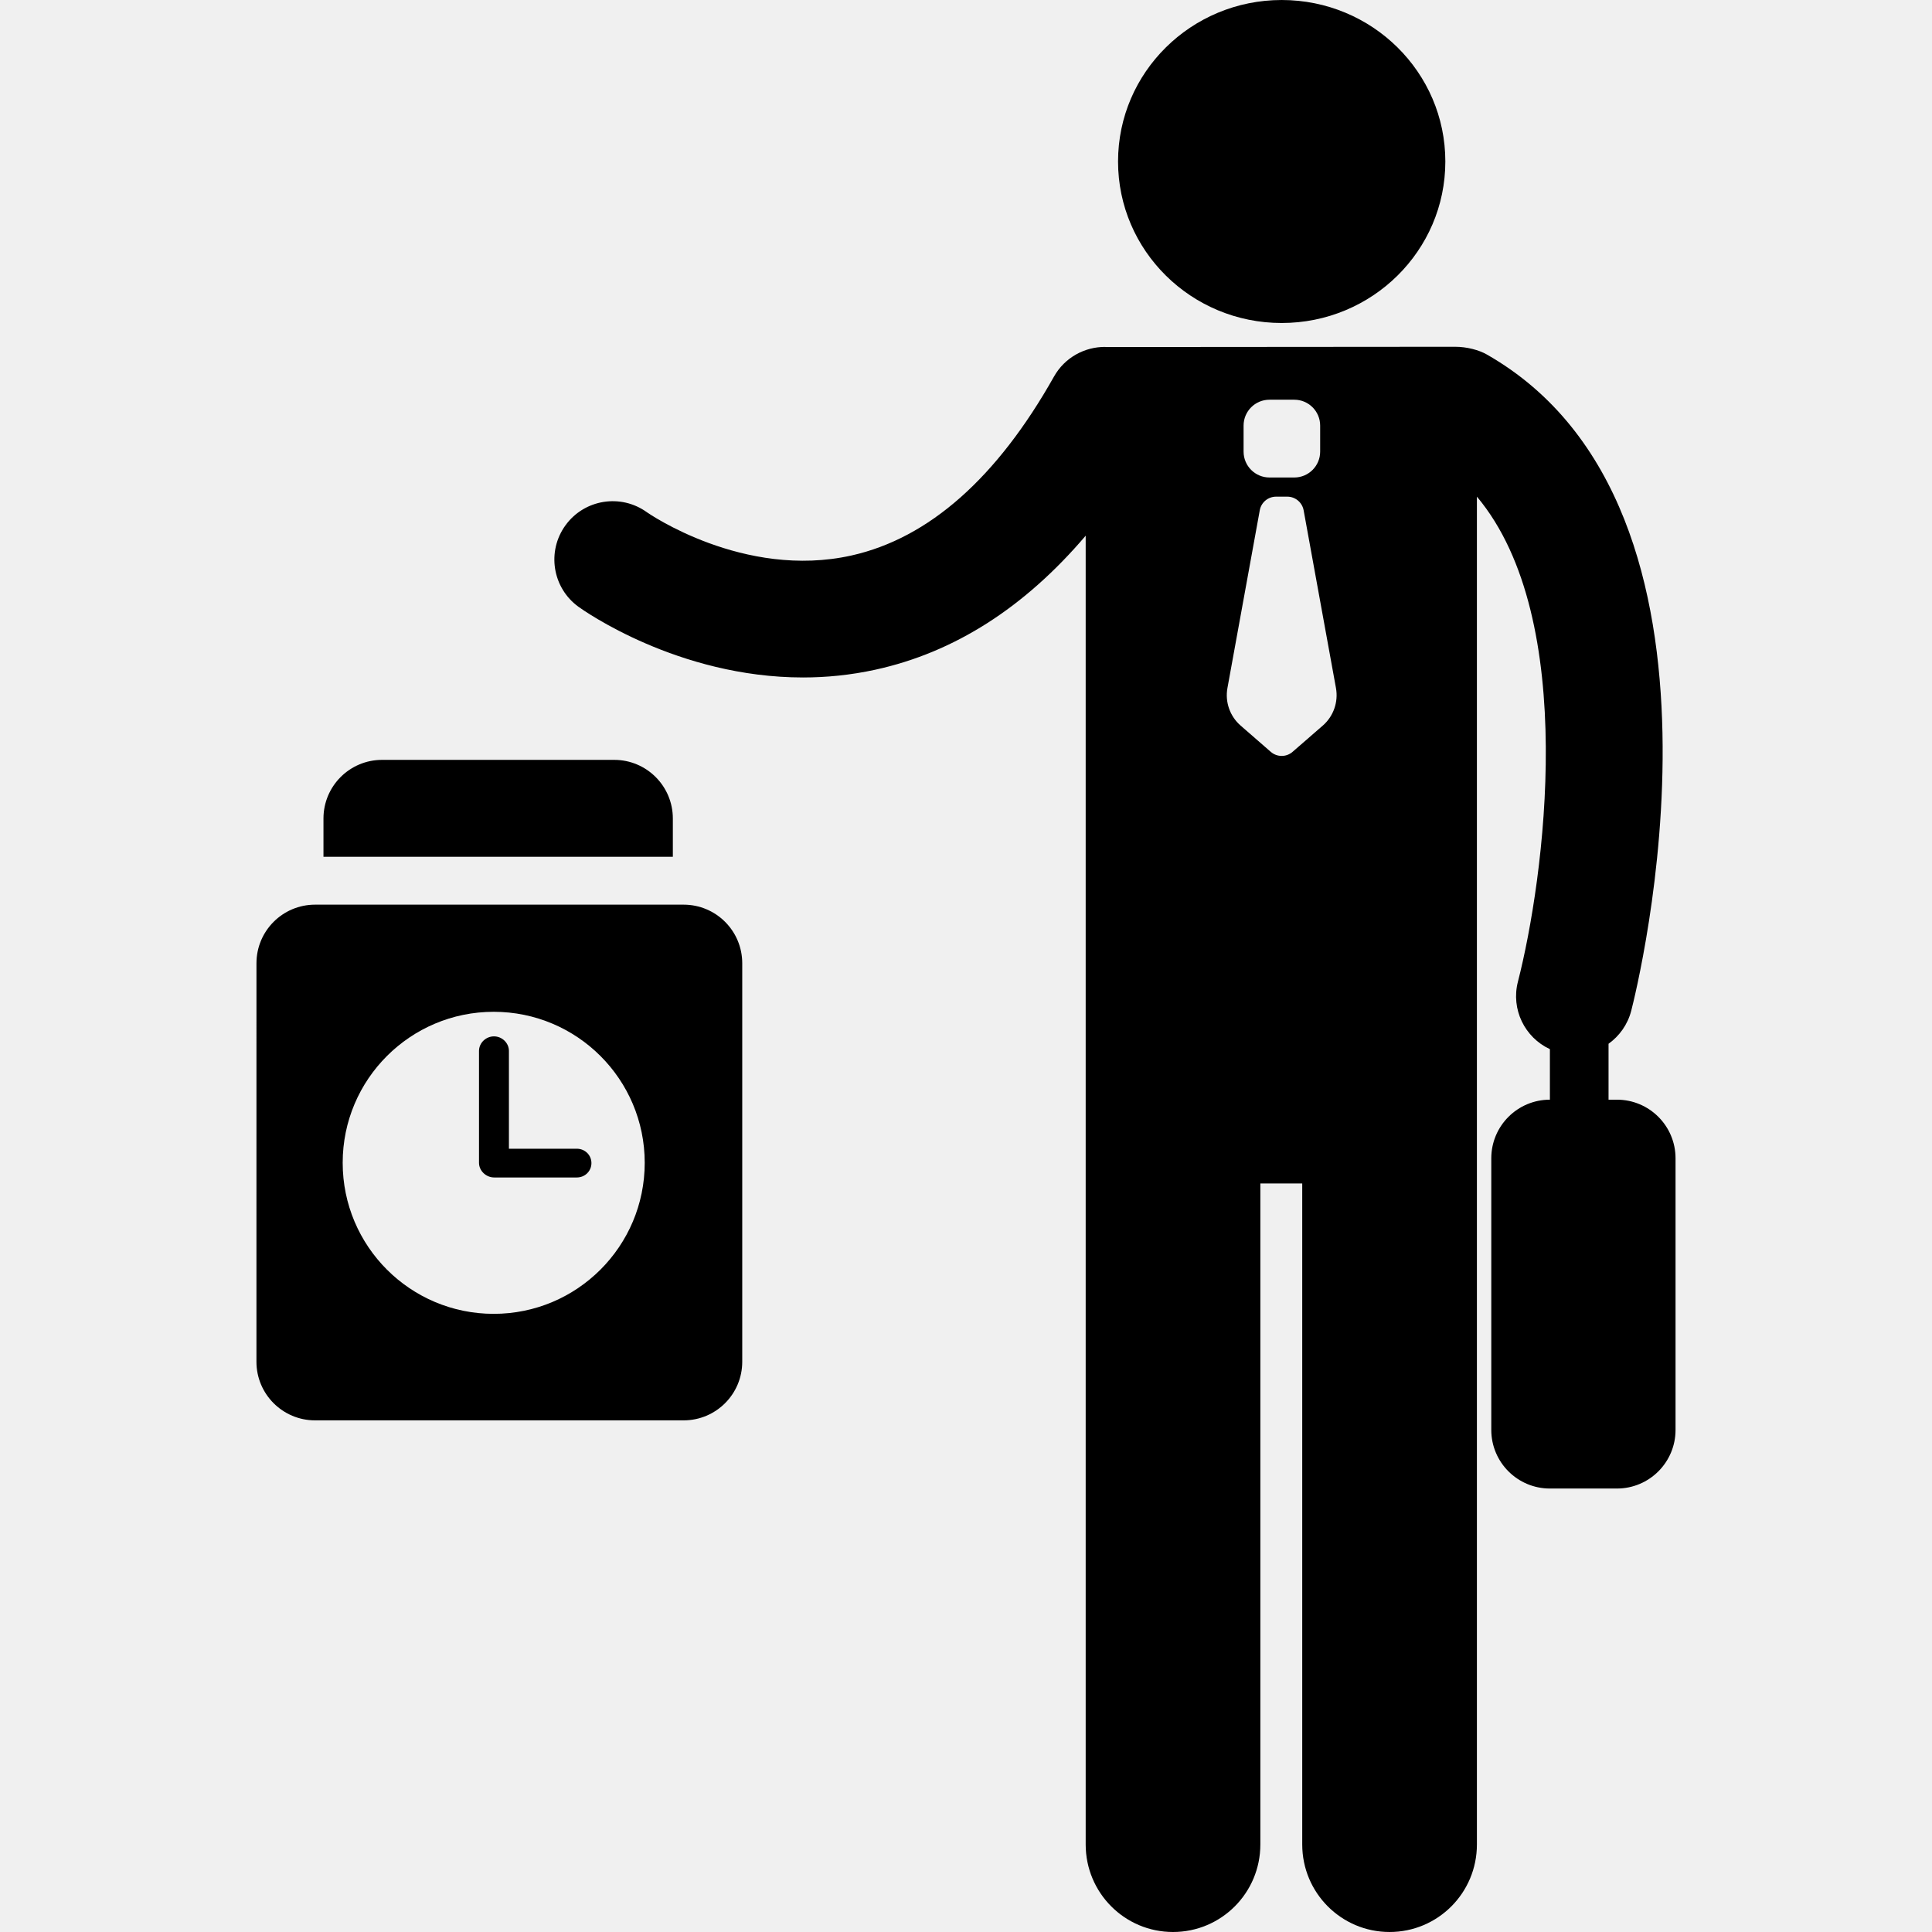
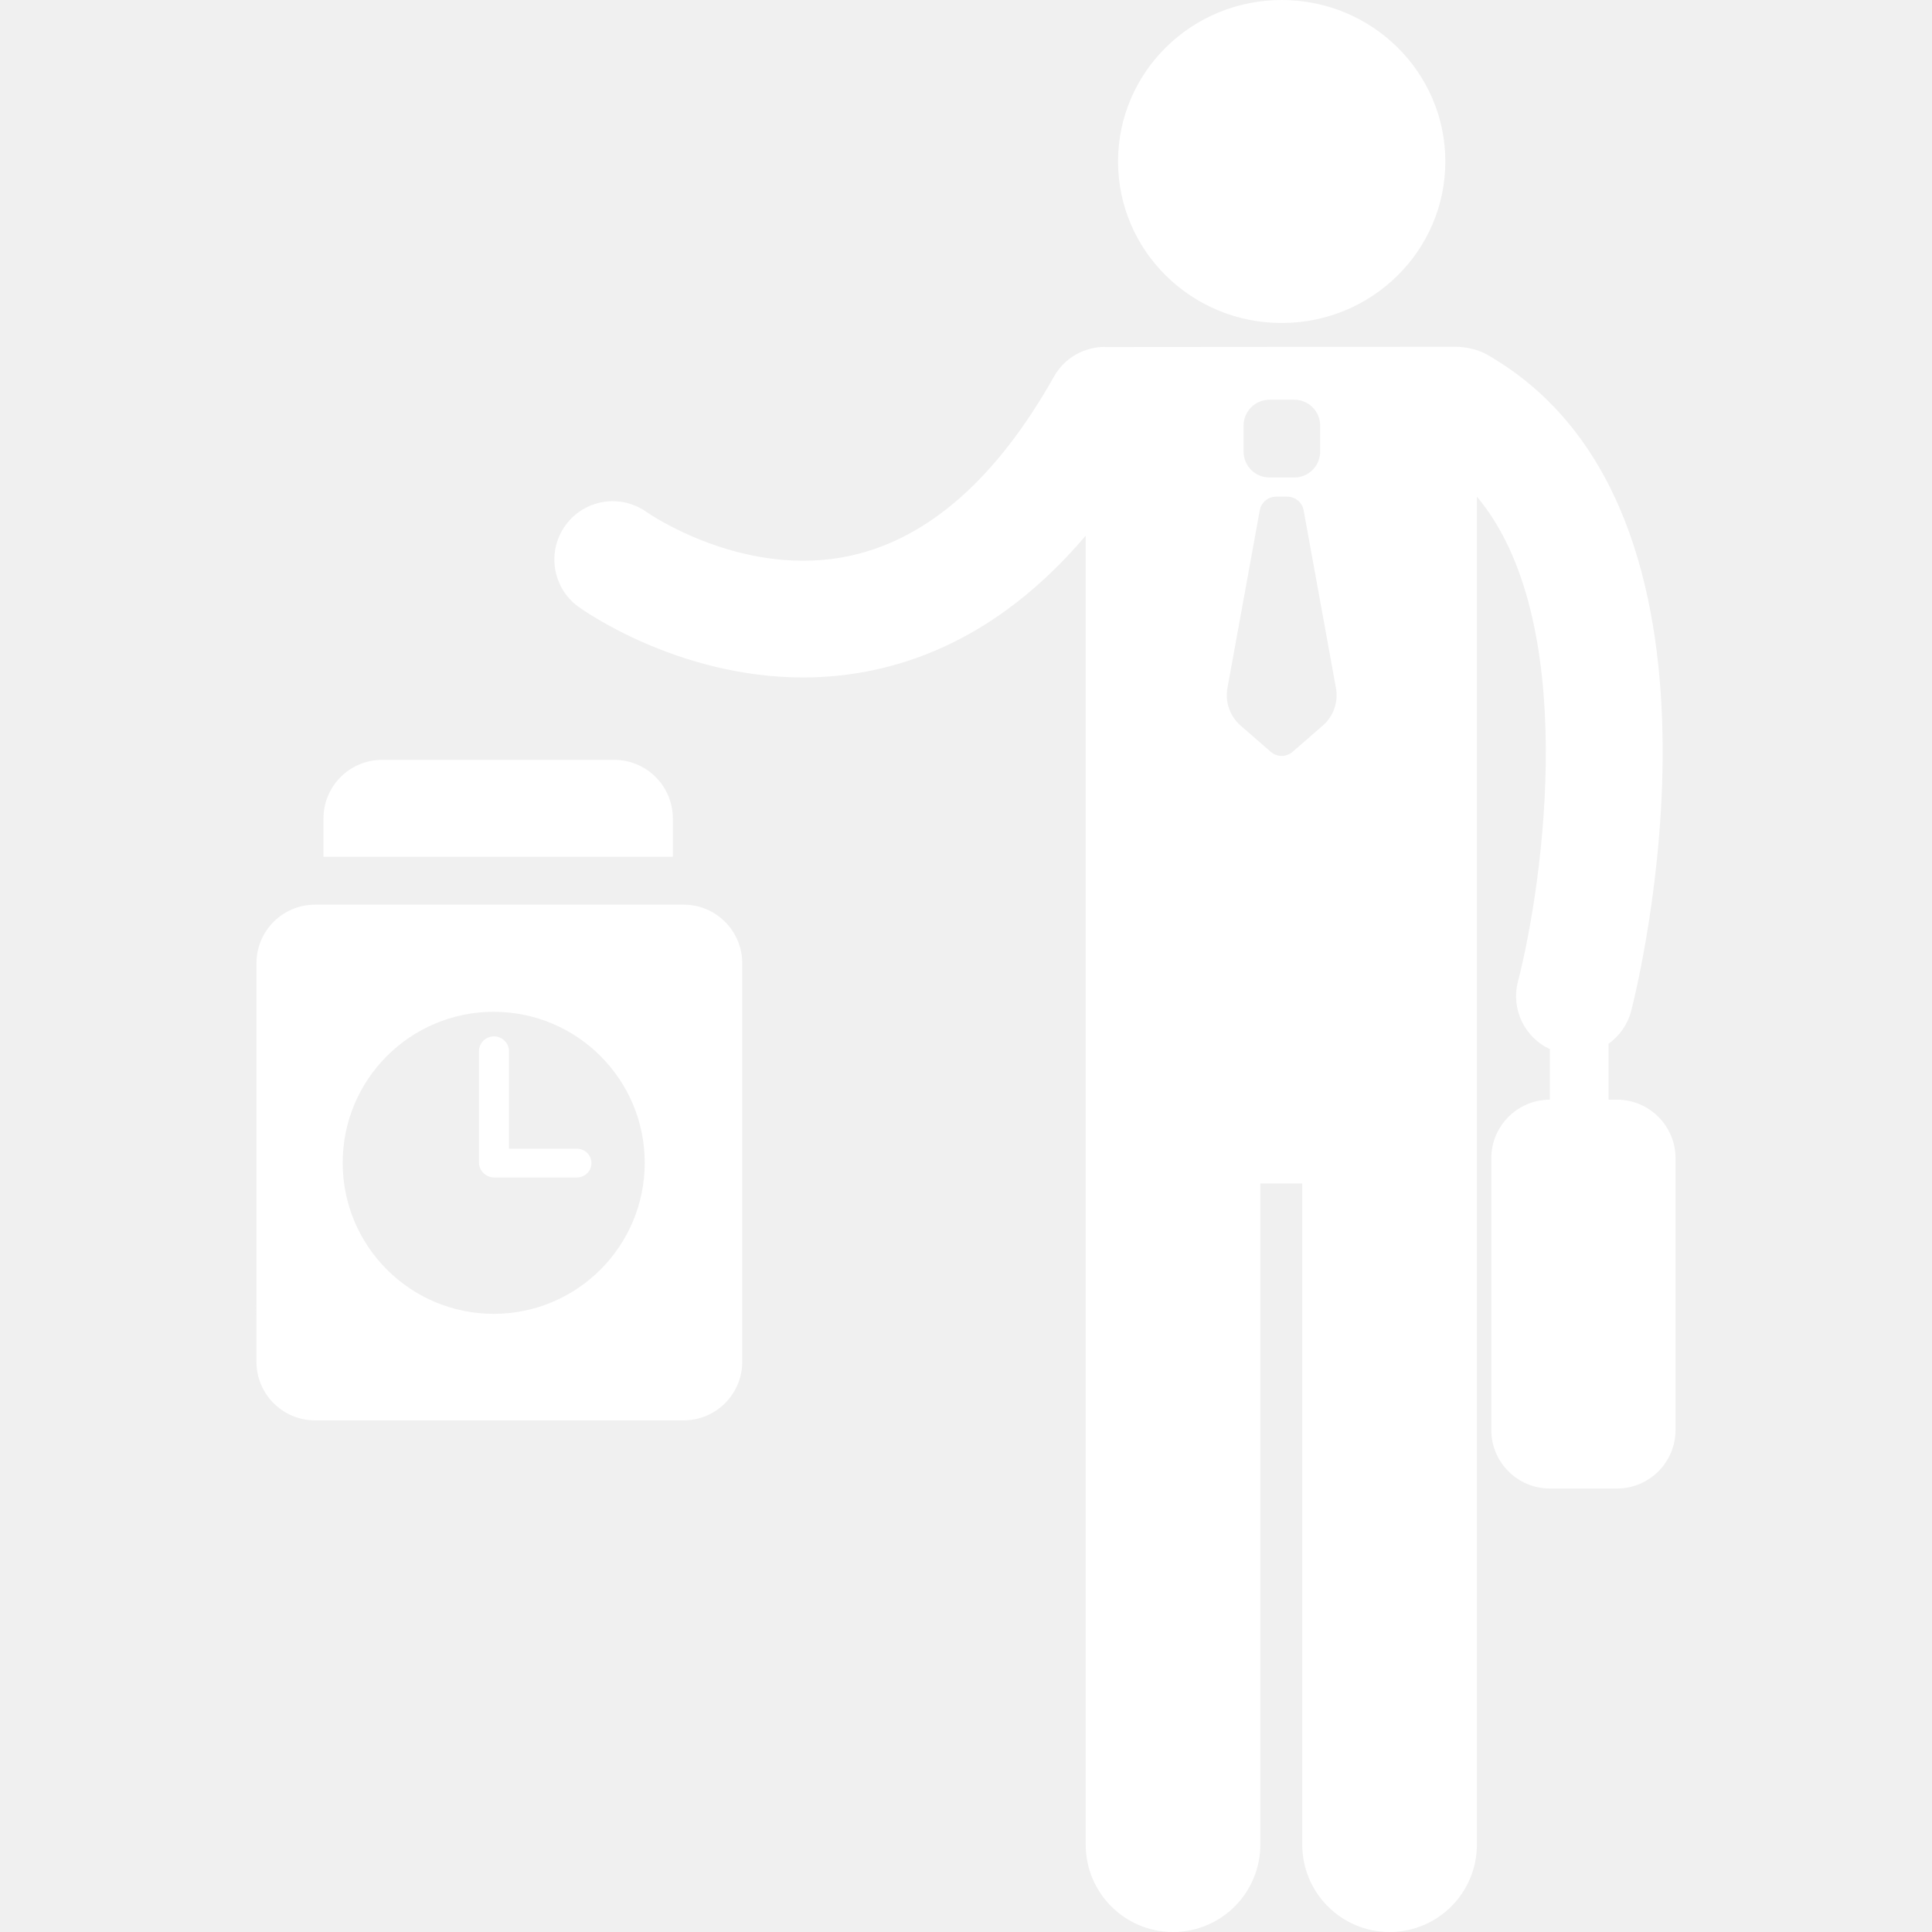
- <svg xmlns="http://www.w3.org/2000/svg" fill="#000000" version="1.1" id="Capa_1" width="28px" height="28px" viewBox="0 0 198.744 198.743" xml:space="preserve">
+ <svg xmlns="http://www.w3.org/2000/svg" fill="#FFFFFF" version="1.1" id="Capa_1" width="28px" height="28px" viewBox="0 0 198.744 198.743" xml:space="preserve">
  <g>
    <g>
      <ellipse cx="131.847" cy="16.613" rx="16.834" ry="16.613" />
      <path d="M165.47,113.123v-5.752c1.106-0.79,1.965-1.964,2.334-3.393c0.543-2.101,12.979-51.64-14.863-67.516    c-0.797-0.454-2.039-0.791-3.256-0.791c-9.182,0-35.981,0.028-35.981,0.028s0-0.014,0-0.013c-2.115-0.016-4.172,1.081-5.282,3.053    c-5.867,10.428-12.872,16.617-20.816,18.4c-11.104,2.49-20.98-4.388-21.055-4.442c-2.686-1.941-6.438-1.342-8.382,1.343    c-1.945,2.686-1.344,6.438,1.342,8.382c0.481,0.348,10.213,7.268,23.097,7.268c2.391,0,4.89-0.241,7.458-0.803    c8.133-1.783,15.338-6.404,21.618-13.781V189.74c0,4.971,4.01,9.003,8.983,9.003s8.985-4.032,8.985-9.003v-68h4.308v68    c0,4.971,4.015,9.003,8.985,9.003c4.973,0,8.984-4.032,8.984-9.003V51.088c10.586,12.614,6.905,39.427,4.221,49.889    c-0.738,2.853,0.703,5.754,3.287,6.947v5.199c-3.33,0-6.029,2.7-6.029,6.03v27.942c0,3.329,2.699,6.029,6.029,6.029h6.896    c3.33,0,6.029-2.7,6.029-6.029v-27.942c0-3.33-2.699-6.03-6.029-6.03H165.47L165.47,113.123z M127.927,43.781    c0-1.471,1.192-2.663,2.663-2.663h2.552c1.471,0,2.662,1.192,2.662,2.663v2.675c0,1.471-1.191,2.663-2.662,2.663h-2.552    c-1.471,0-2.663-1.192-2.663-2.663V43.781z M132.966,77.342c-0.643,0.559-1.6,0.559-2.242-0.001l-3.104-2.703    c-1.101-0.959-1.615-2.426-1.354-3.861l3.326-18.285c0.146-0.813,0.854-1.402,1.68-1.402h1.151c0.825,0,1.532,0.59,1.681,1.402    l3.326,18.285c0.26,1.437-0.255,2.903-1.354,3.862L132.966,77.342z" />
      <path d="M69.215,84.197c0-3.33-2.7-6.03-6.03-6.03h-23.88c-3.33,0-6.03,2.7-6.03,6.03v3.94h35.94V84.197z" />
      <path d="M26.38,140.081c0,3.33,2.7,6.03,6.03,6.03h37.914c3.33,0,6.03-2.7,6.03-6.03v-40.99c0-3.33-2.7-6.03-6.03-6.03H32.412    c-3.33,0-6.03,2.7-6.03,6.03L26.38,140.081L26.38,140.081z M50.787,104.083c8.58,0,15.535,6.955,15.535,15.534    c0,8.58-6.955,15.537-15.535,15.537s-15.535-6.957-15.535-15.537C35.25,111.038,42.207,104.083,50.787,104.083z" />
      <path d="M50.836,121.125h8.503c0.83,0,1.501-0.648,1.501-1.479c0-0.828-0.671-1.478-1.501-1.478h-6.986v-10.058    c0-0.828-0.711-1.5-1.539-1.5c-0.829,0-1.539,0.672-1.539,1.5v11.505C49.275,120.446,50.007,121.125,50.836,121.125z" />
    </g>
  </g>
</svg>
